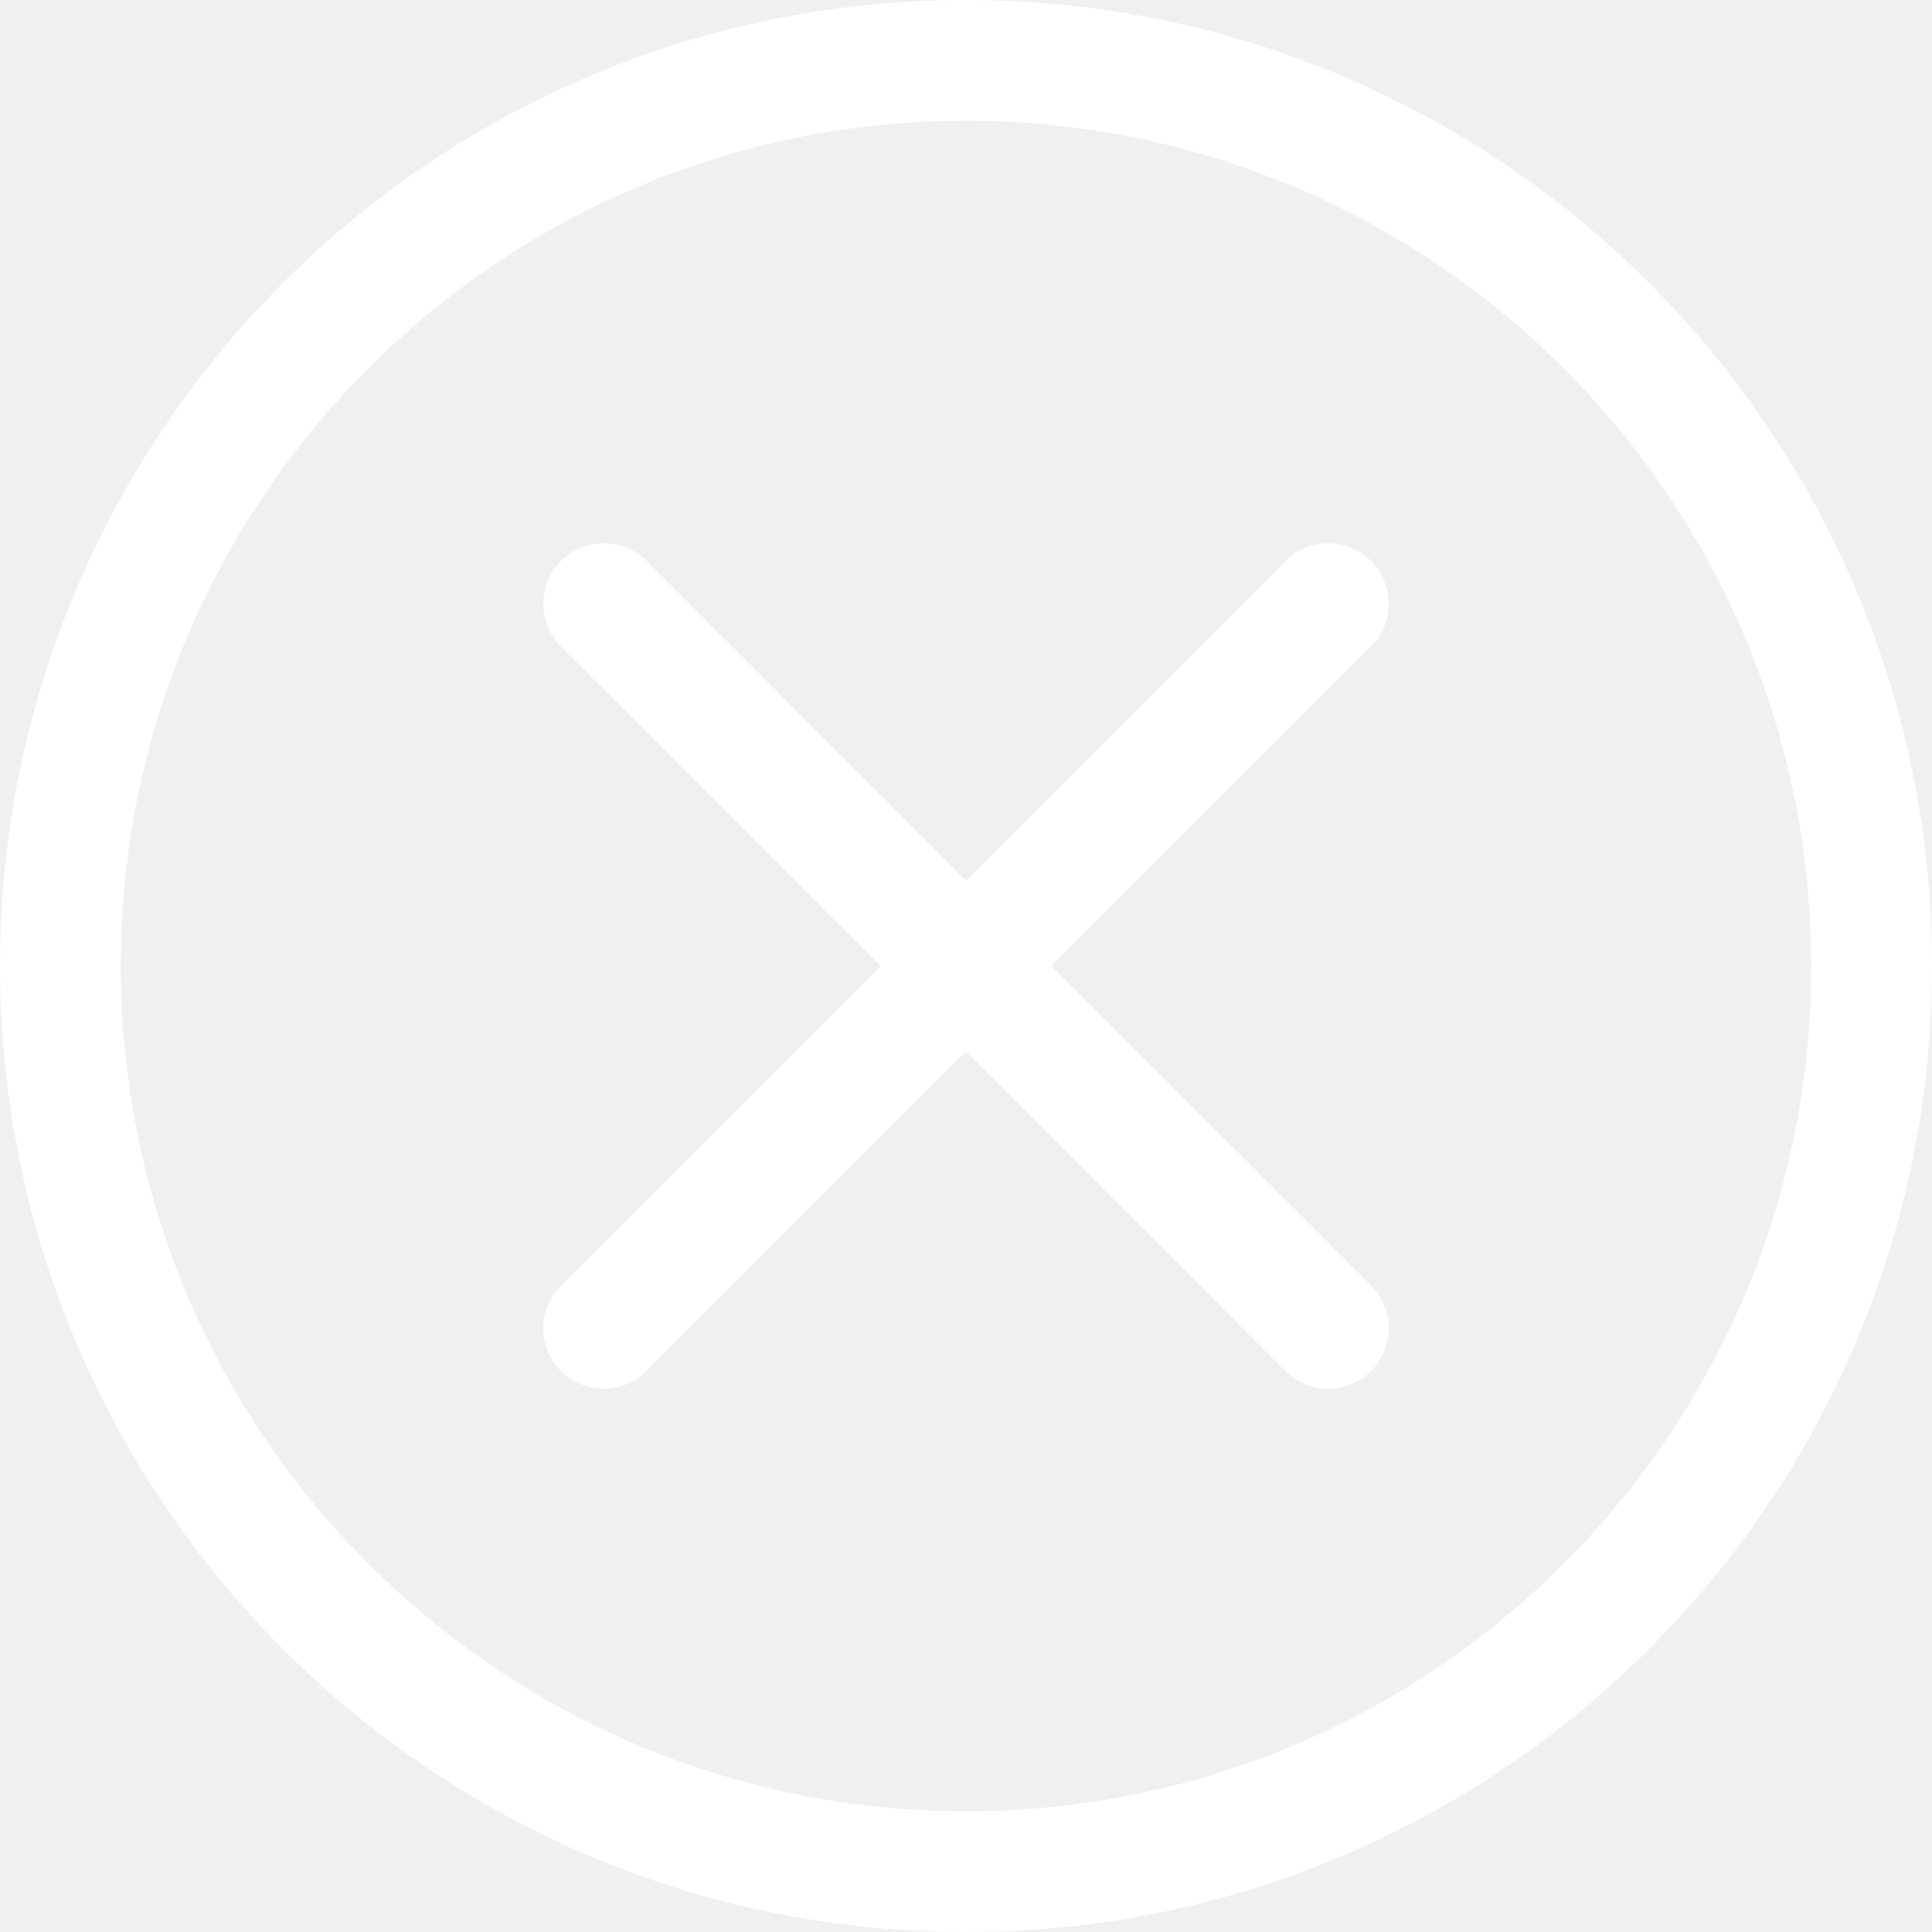
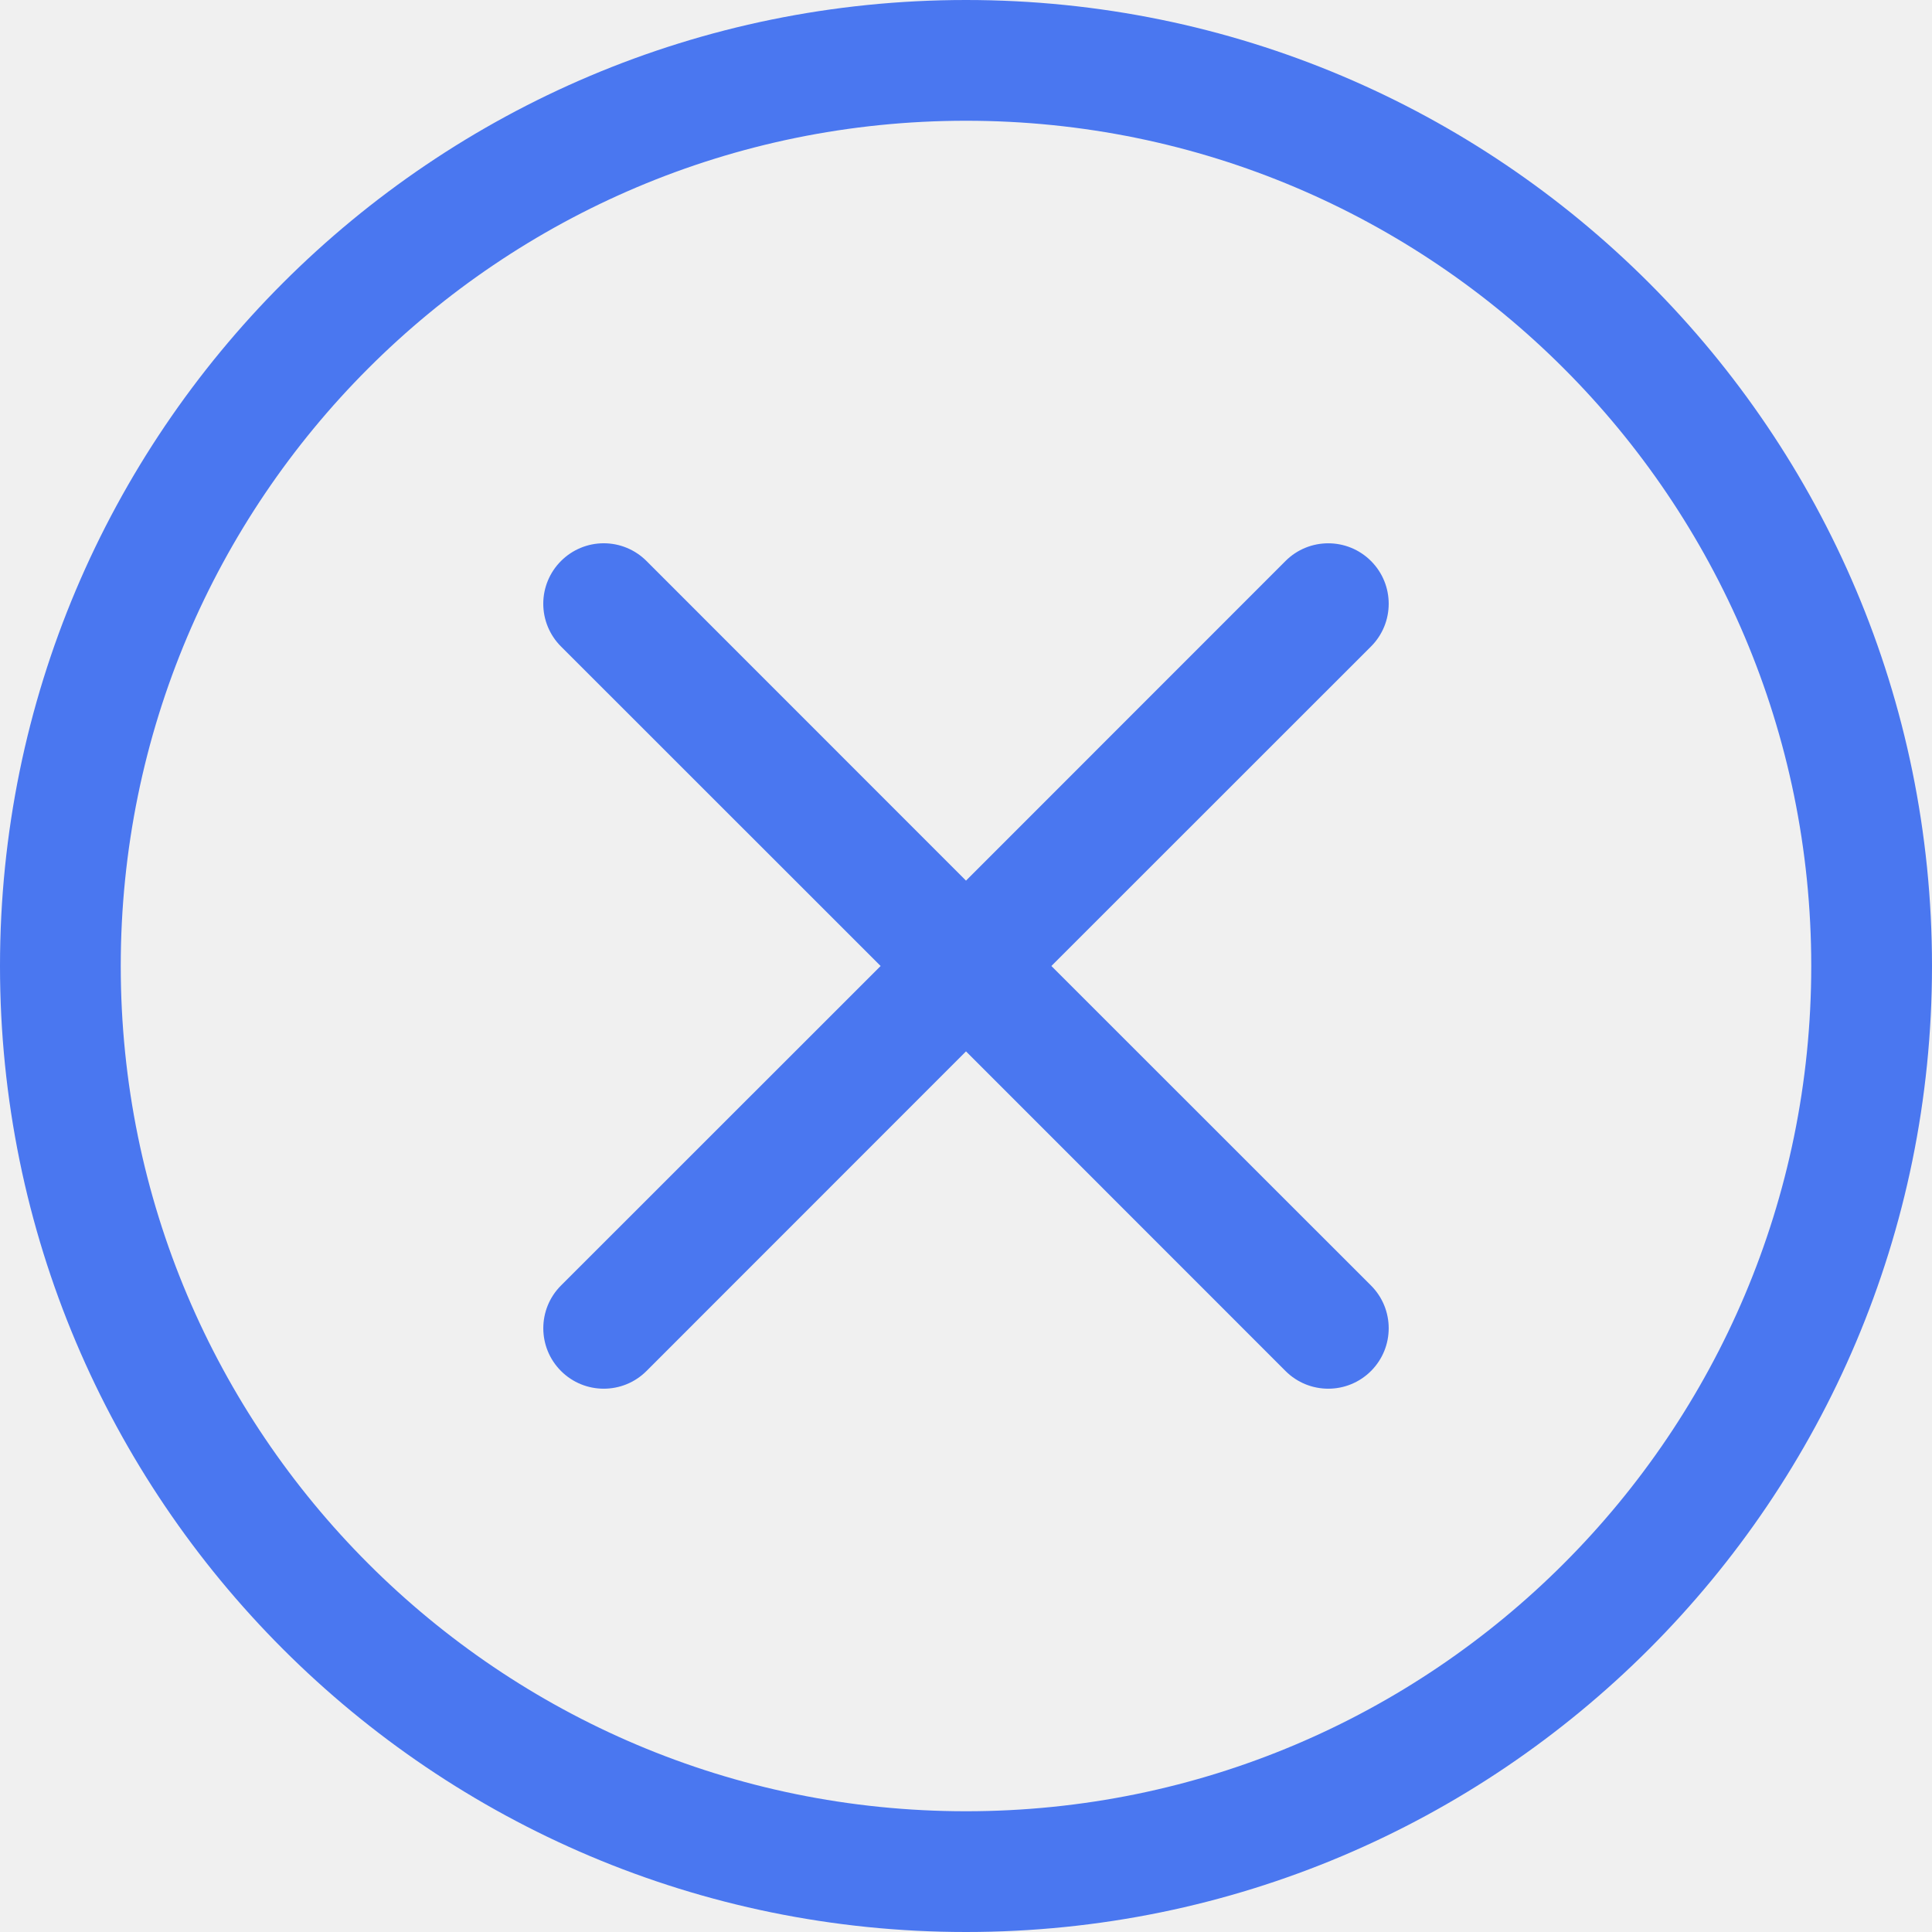
- <svg xmlns="http://www.w3.org/2000/svg" width="16" height="16" fill="white" class="bi bi-x-circle" viewBox="0 0 16 16">
+ <svg xmlns="http://www.w3.org/2000/svg" width="16" height="16" fill="#4a77f0" class="bi bi-x-circle" viewBox="0 0 16 16">
  <path d="M8 15A7 7 0 1 1 8 1a7 7 0 0 1 0 14m0 1A8 8 0 1 0 8 0a8 8 0 0 0 0 16" />
  <path d="M4.646 4.646a.5.5 0 0 1 .708 0L8 7.293l2.646-2.647a.5.5 0 0 1 .708.708L8.707 8l2.647 2.646a.5.5 0 0 1-.708.708L8 8.707l-2.646 2.647a.5.5 0 0 1-.708-.708L7.293 8 4.646 5.354a.5.5 0 0 1 0-.708" />
</svg>
